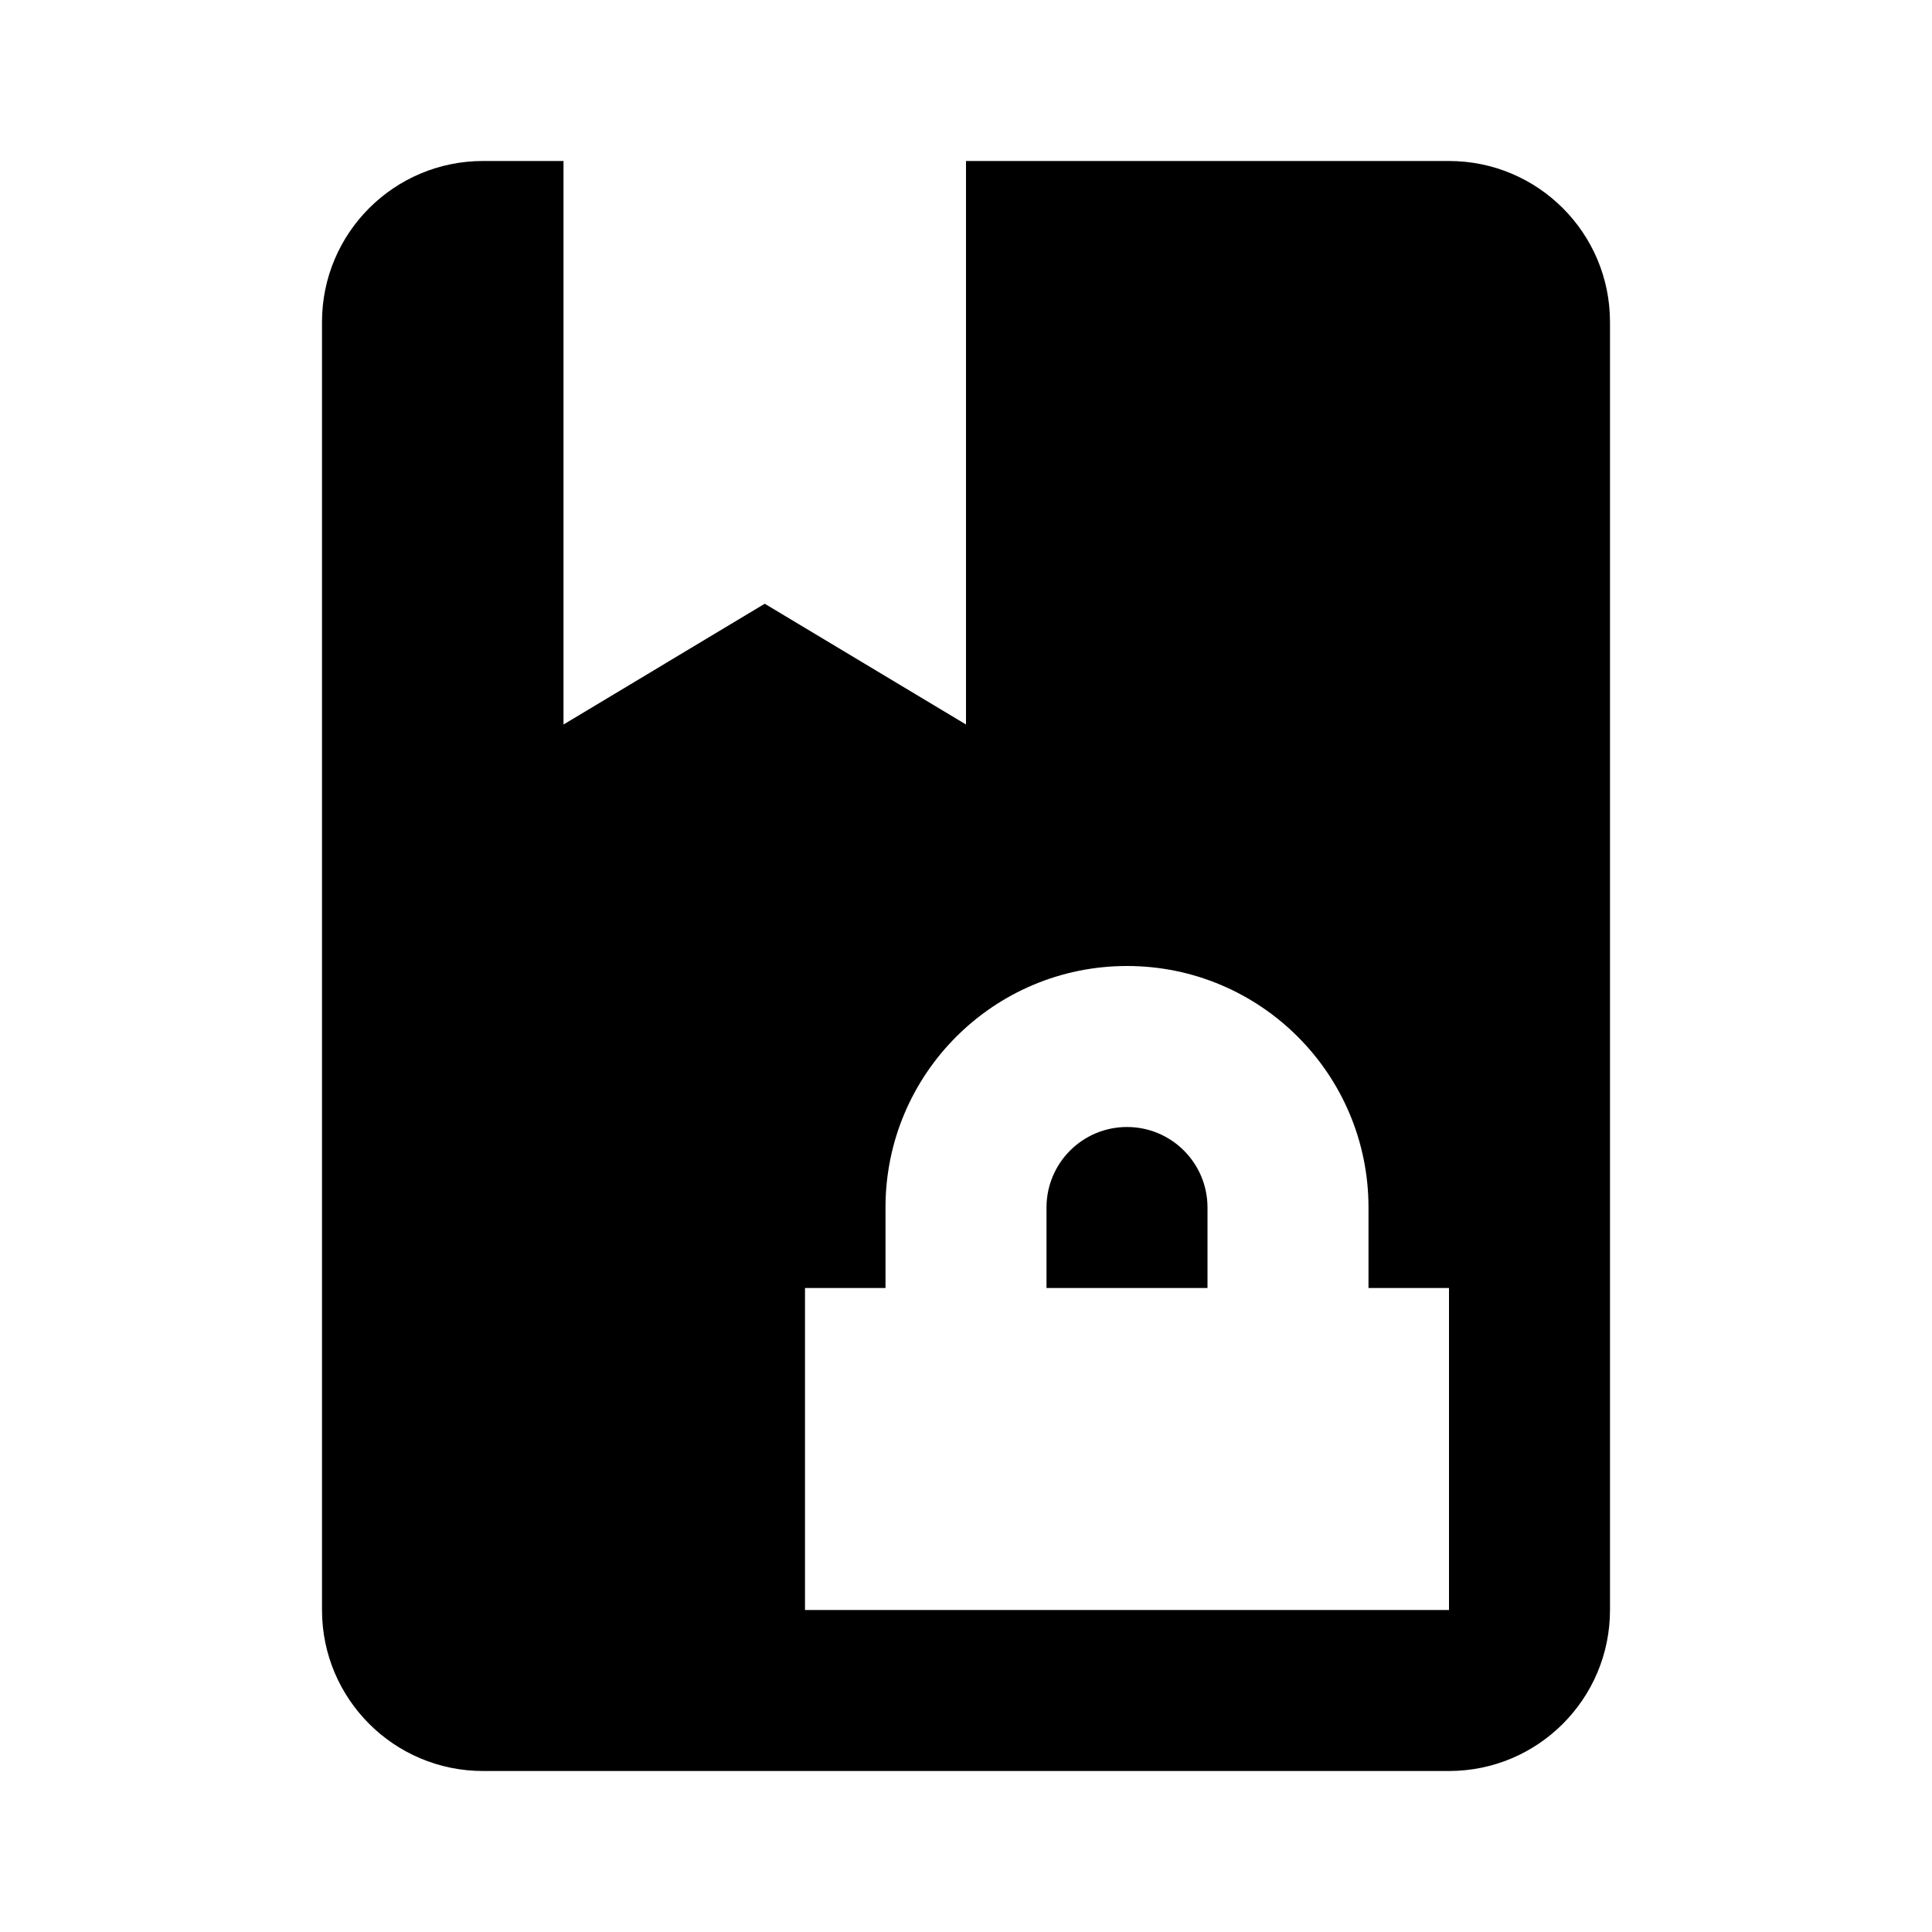
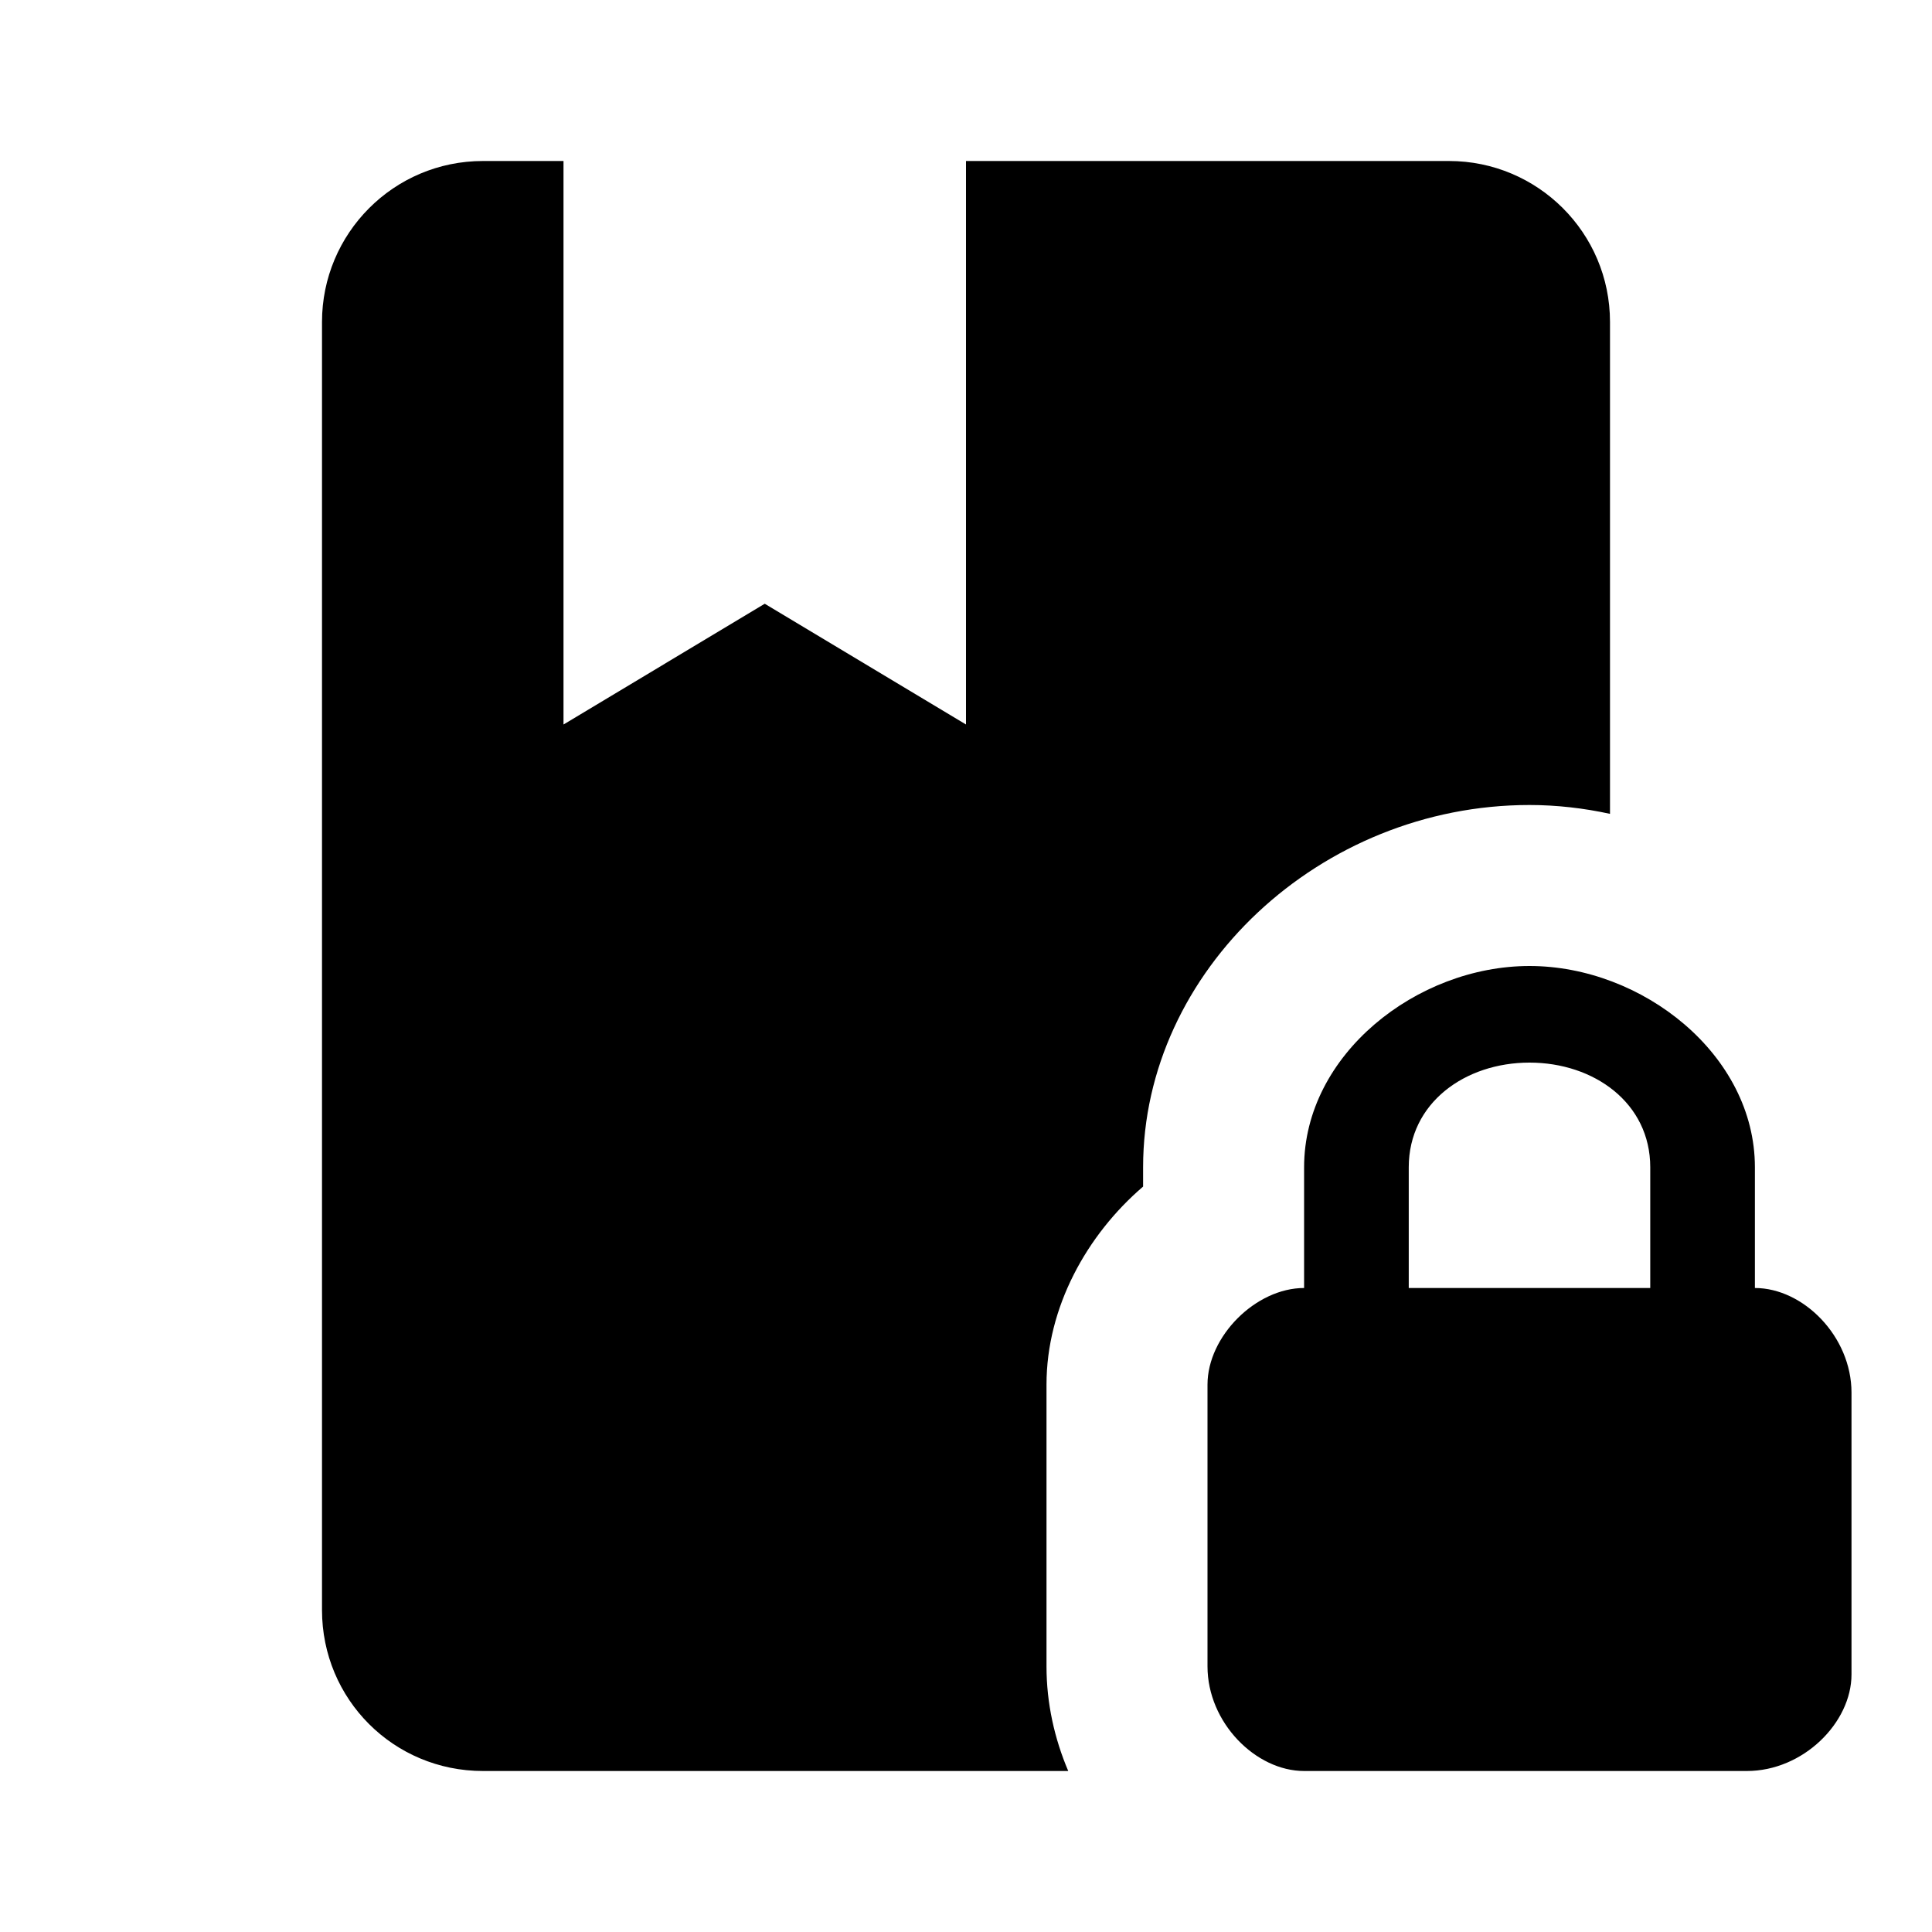
<svg xmlns="http://www.w3.org/2000/svg" width="24" height="24">
-   <path d="M18,2H12V9L9.5,7.5L7,9V2H6A2,2 0 0,0 4,4V20A2,2 0 0,0 6,22H18A2,2 0 0,0 20,20V4A2,2 0 0,0 18,2M18,20H10V16H11V15A3,3 0 0,1 14,12A3,3 0 0,1 17,15V16H18V20M15,15V16H13V15A1,1 0 0,1 14,14A1,1 0 0,1 15,15Z" />
+   <path d="M14.2 14.5V14.74C13.5 15.34 13 16.24 13 17.2V20.7C13 21.16 13.1 21.6 13.27 22H6C4.89 22 4 21.11 4 20V4C4 2.9 4.89 2 6 2H7V9L9.5 7.5L12 9V2H18C19.1 2 20 2.89 20 4V10.11C19.68 10.04 19.34 10 19 10C16.4 10 14.2 12.06 14.2 14.5M23 17.3V20.8C23 21.4 22.4 22 21.7 22H16.2C15.6 22 15 21.4 15 20.7V17.2C15 16.6 15.6 16 16.2 16V14.5C16.2 13.1 17.6 12 19 12S21.8 13.1 21.8 14.5V16C22.4 16 23 16.6 23 17.3M20.5 14.5C20.5 13.7 19.8 13.2 19 13.2S17.5 13.7 17.5 14.5V16H20.5V14.5Z" />
</svg>
